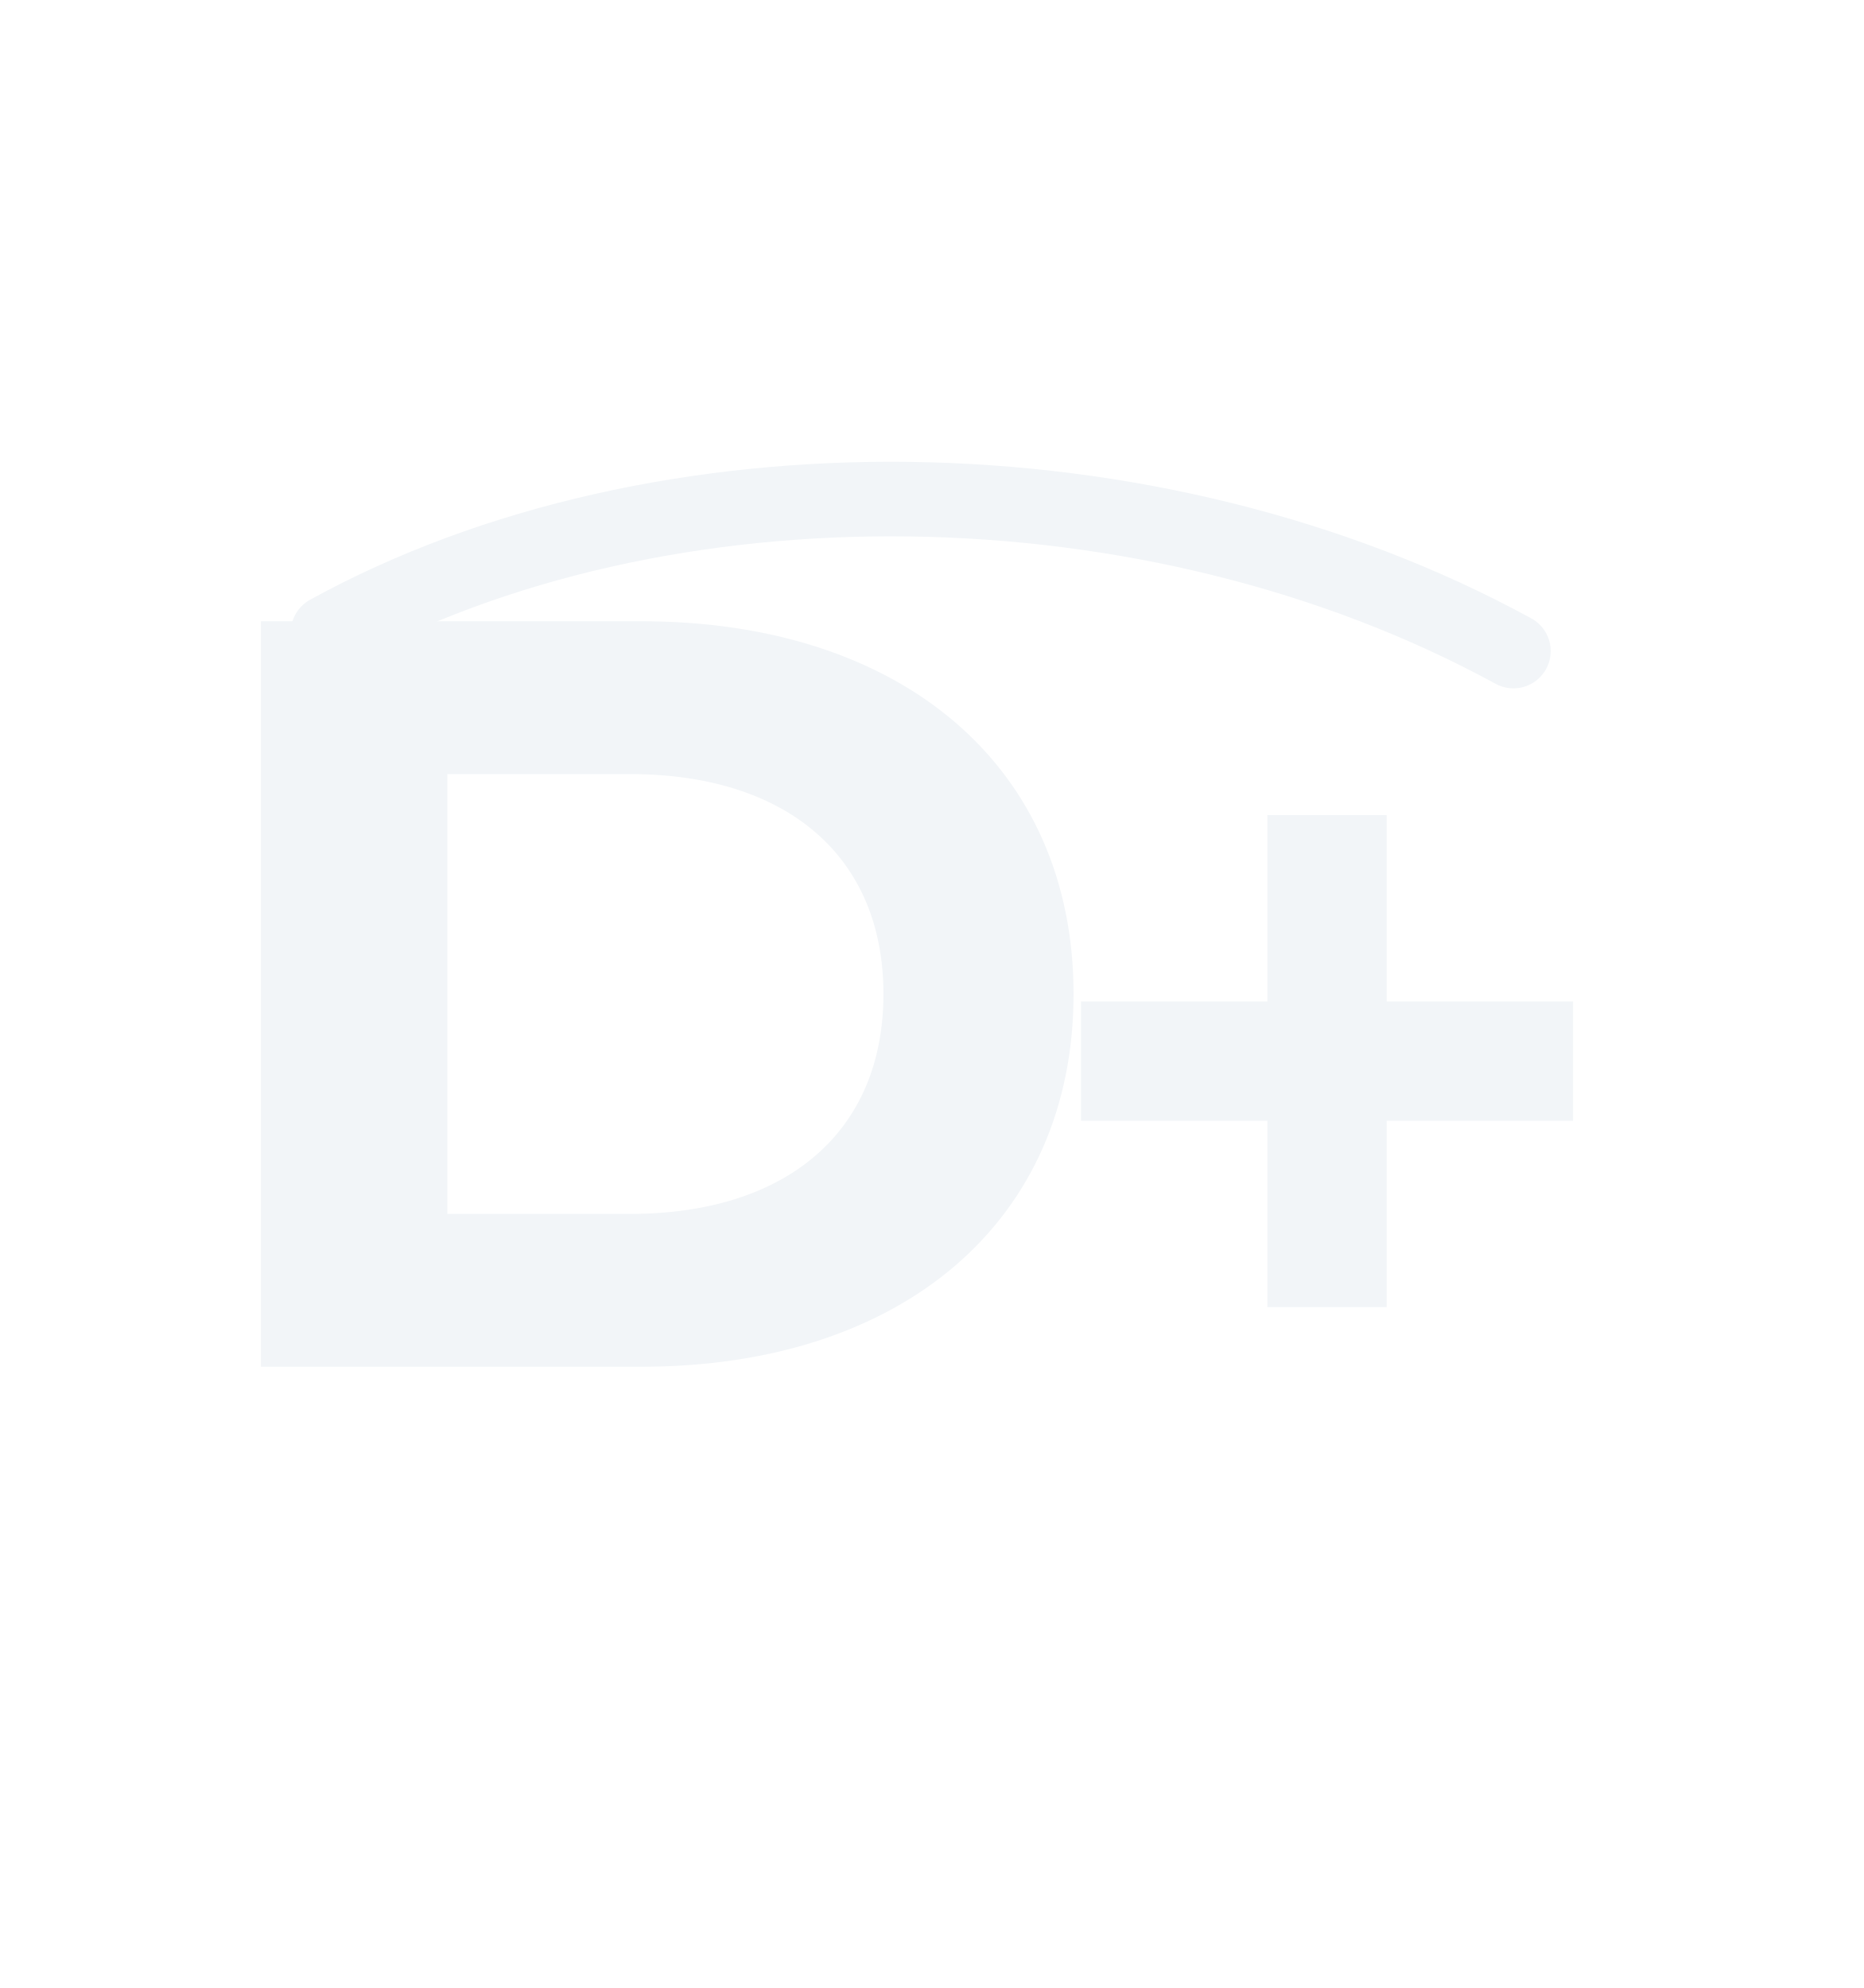
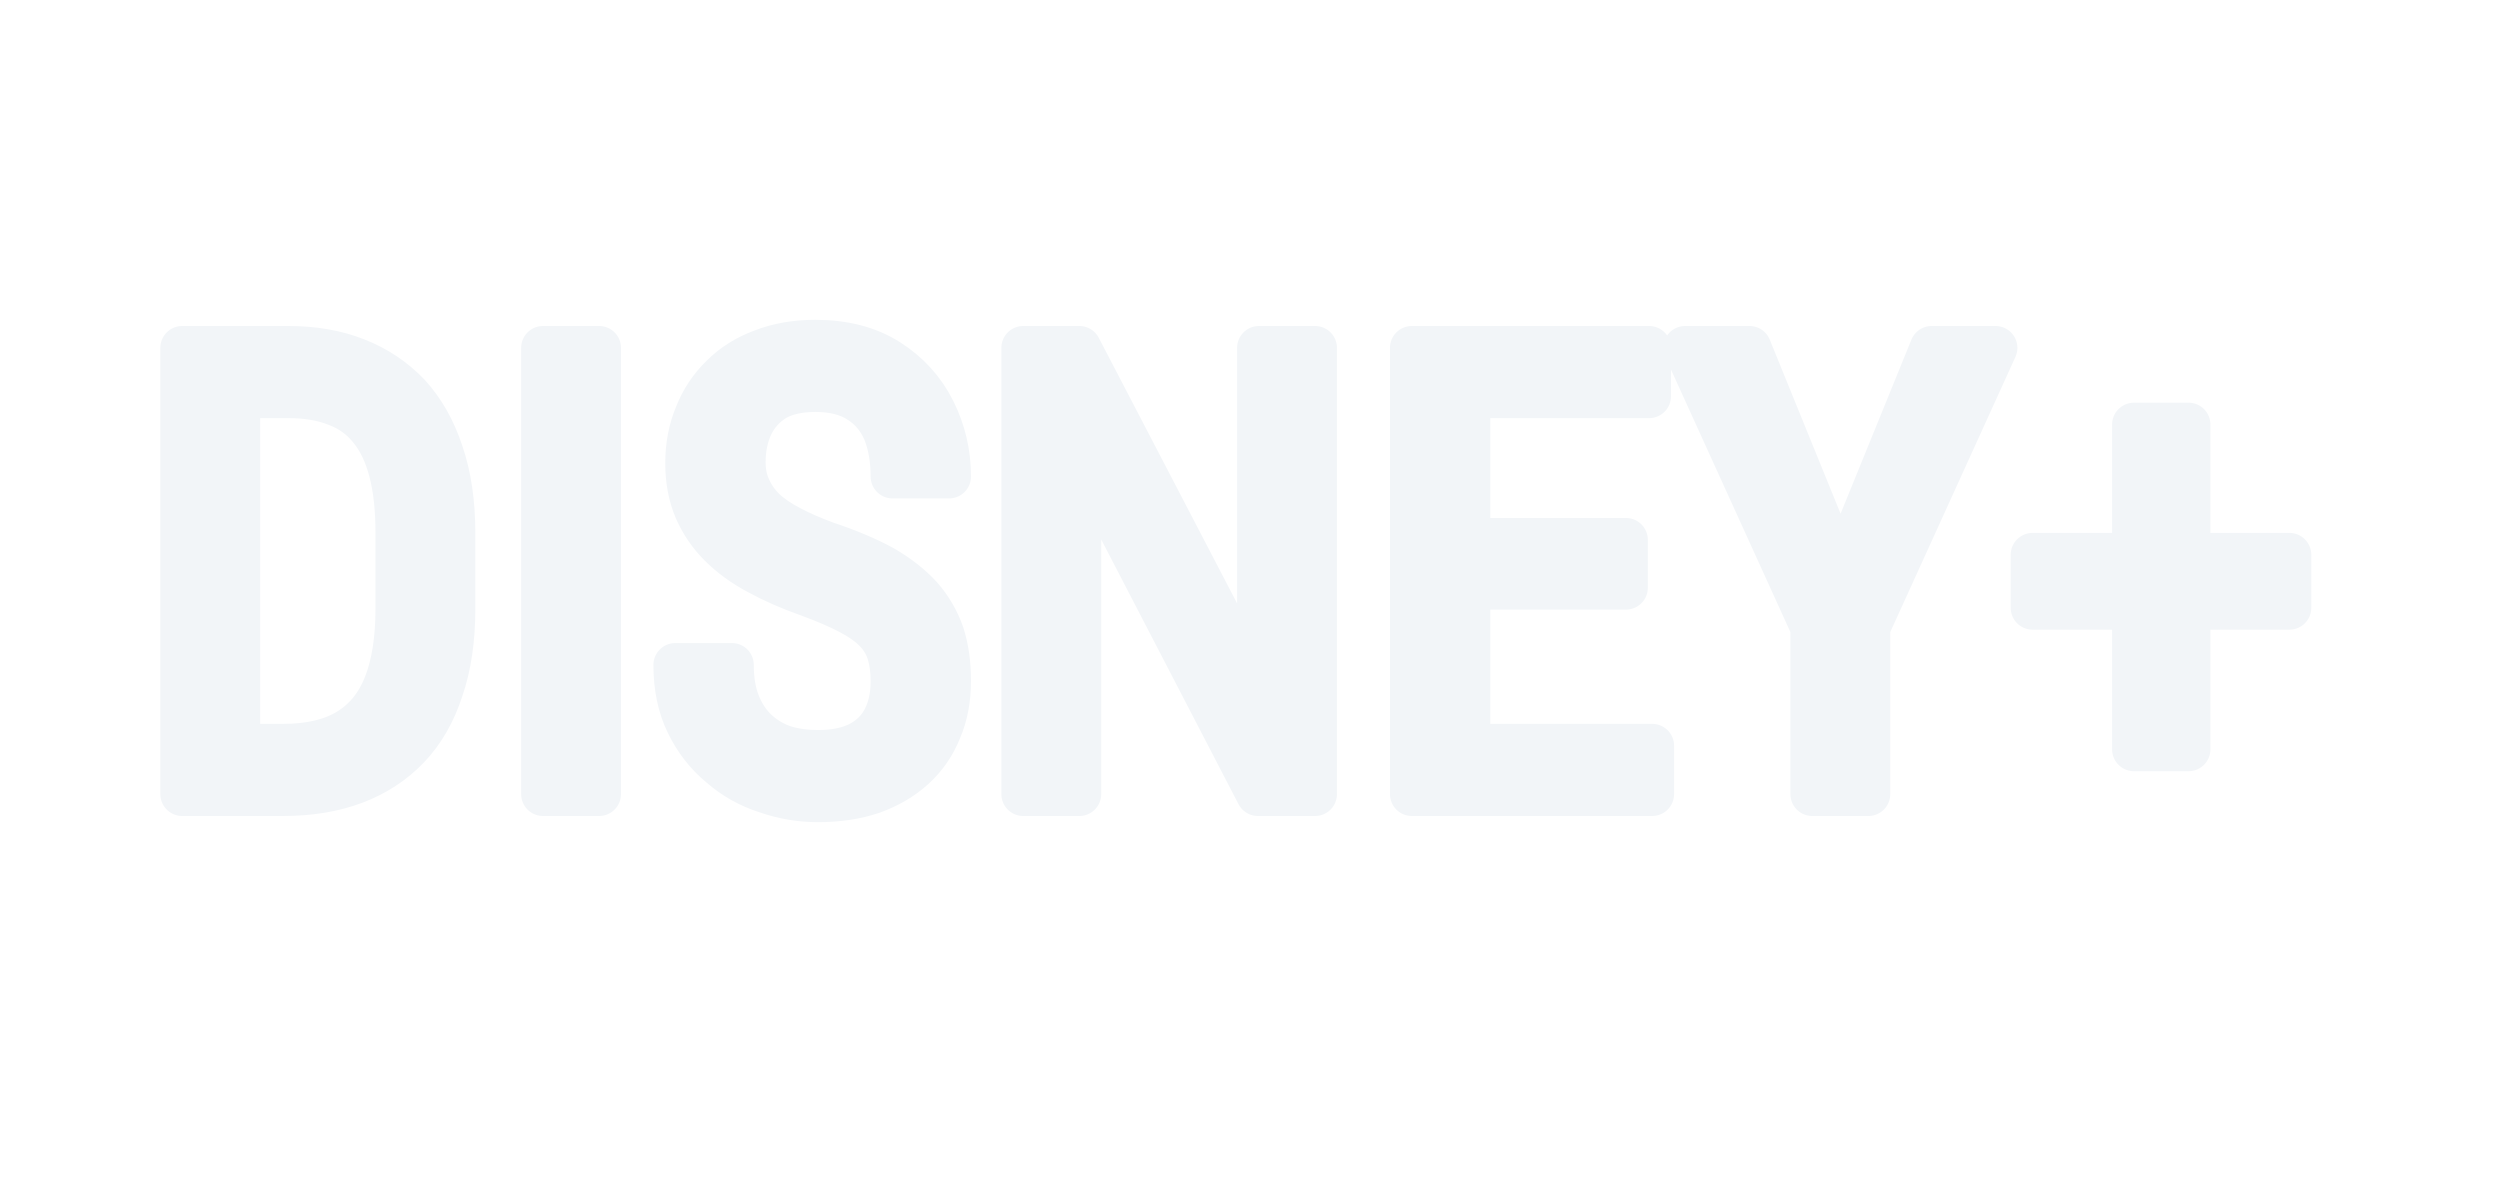
- <svg xmlns="http://www.w3.org/2000/svg" width="15" height="16" viewBox="0 0 15 16" role="img" aria-label="DISNEY+">
-   <g transform="translate(0.00 3.20) scale(0.3)">
-     <path d="M7 26V6h10.2c7 0 11.6 3.9 11.6 10s-4.6 10-11.6 10zm5-4.1h4.9c4.2 0 6.8-2.2 6.8-5.9s-2.6-5.9-6.8-5.9H12z" fill="#F2F5F8" />
-     <path d="M34 11.2h3.2v5h5v3.2h-5v5H34v-5h-5v-3.2h5z" fill="#F2F5F8" />
-     <path d="M8.8 6.3C17.7 1.4 30.9 1.5 40.6 6.8" fill="none" stroke="#F2F5F8" stroke-width="2" stroke-linecap="round" />
+ <svg xmlns="http://www.w3.org/2000/svg" width="34" height="16" viewBox="0 0 34 16" role="img" aria-label="DISNEY+">
+   <g transform="translate(0.00 2.40) scale(0.7)">
+     <path d="M5.50 12L5.50 12L4.02 12L4.04 11.06L5.50 11.06Q6.28 11.06 6.77 10.76Q7.26 10.46 7.49 9.87Q7.72 9.28 7.72 8.40L7.72 8.40L7.72 6.92Q7.72 6.23 7.59 5.73Q7.46 5.23 7.20 4.91Q6.94 4.58 6.54 4.43Q6.14 4.27 5.60 4.27L5.60 4.27L3.99 4.27L3.99 3.33L5.60 3.33Q6.34 3.33 6.92 3.56Q7.51 3.79 7.94 4.24Q8.36 4.70 8.58 5.37Q8.81 6.04 8.81 6.93L8.81 6.93L8.81 8.40Q8.81 9.29 8.58 9.96Q8.36 10.64 7.93 11.09Q7.50 11.54 6.89 11.77Q6.28 12 5.50 12ZM3.54 3.33L4.63 3.33L4.63 12L3.54 12L3.54 3.33ZM10.55 3.33L11.64 3.33L11.64 12L10.55 12L10.55 3.33ZM17.34 9.81L17.34 9.81Q17.34 9.50 17.27 9.27Q17.20 9.03 17.02 8.84Q16.84 8.65 16.52 8.48Q16.20 8.31 15.71 8.13L15.71 8.13Q15.17 7.94 14.73 7.70Q14.30 7.47 13.99 7.16Q13.69 6.86 13.52 6.47Q13.35 6.07 13.35 5.57L13.35 5.57Q13.35 5.06 13.53 4.63Q13.70 4.20 14.03 3.88Q14.35 3.56 14.81 3.39Q15.27 3.21 15.84 3.21L15.84 3.21Q16.68 3.21 17.26 3.58Q17.84 3.95 18.14 4.55Q18.44 5.15 18.44 5.83L18.44 5.83L17.34 5.83Q17.34 5.34 17.19 4.96Q17.03 4.58 16.70 4.37Q16.37 4.15 15.84 4.15L15.84 4.15Q15.36 4.15 15.05 4.33Q14.75 4.52 14.60 4.83Q14.45 5.15 14.45 5.55L14.45 5.55Q14.45 5.83 14.55 6.05Q14.65 6.28 14.84 6.47Q15.04 6.66 15.35 6.82Q15.65 6.98 16.06 7.13L16.06 7.13Q16.69 7.34 17.15 7.59Q17.60 7.85 17.89 8.17Q18.17 8.49 18.31 8.89Q18.44 9.29 18.44 9.80L18.44 9.80Q18.44 10.33 18.26 10.75Q18.09 11.18 17.75 11.49Q17.42 11.79 16.95 11.96Q16.48 12.12 15.89 12.12L15.89 12.12Q15.38 12.12 14.89 11.95Q14.39 11.79 14.00 11.45Q13.60 11.12 13.36 10.63Q13.12 10.14 13.12 9.49L13.12 9.49L14.22 9.49Q14.22 9.93 14.35 10.25Q14.48 10.57 14.71 10.78Q14.94 10.99 15.24 11.09Q15.54 11.18 15.89 11.18L15.89 11.18Q16.37 11.18 16.69 11.02Q17.02 10.85 17.18 10.54Q17.34 10.23 17.34 9.81ZM24.46 3.33L25.55 3.33L25.55 12L24.44 12L20.97 5.31L20.97 12L19.88 12L19.88 3.33L20.97 3.33L24.46 10.03L24.46 3.33ZM28.33 11.06L32.10 11.06L32.10 12L28.33 12L28.33 11.06ZM27.43 3.33L28.53 3.33L28.53 12L27.43 12L27.43 3.33ZM28.33 7.06L31.59 7.06L31.59 7.99L28.33 7.99L28.33 7.06ZM28.33 3.33L32.04 3.33L32.04 4.27L28.33 4.27L28.33 3.33ZM32.74 3.33L33.99 3.33L35.76 7.68L37.53 3.33L38.77 3.33L36.30 8.76L36.30 12L35.21 12L35.21 8.76L32.74 3.33ZM39.49 7.35L44.48 7.35L44.48 8.38L39.49 8.38L39.49 7.35ZM41.46 4.82L42.52 4.82L42.52 11.13L41.46 11.13L41.46 4.82Z" fill="#F2F5F8" stroke="#F2F5F8" stroke-width="0.85" stroke-linejoin="round" paint-order="stroke fill" />
  </g>
</svg>
